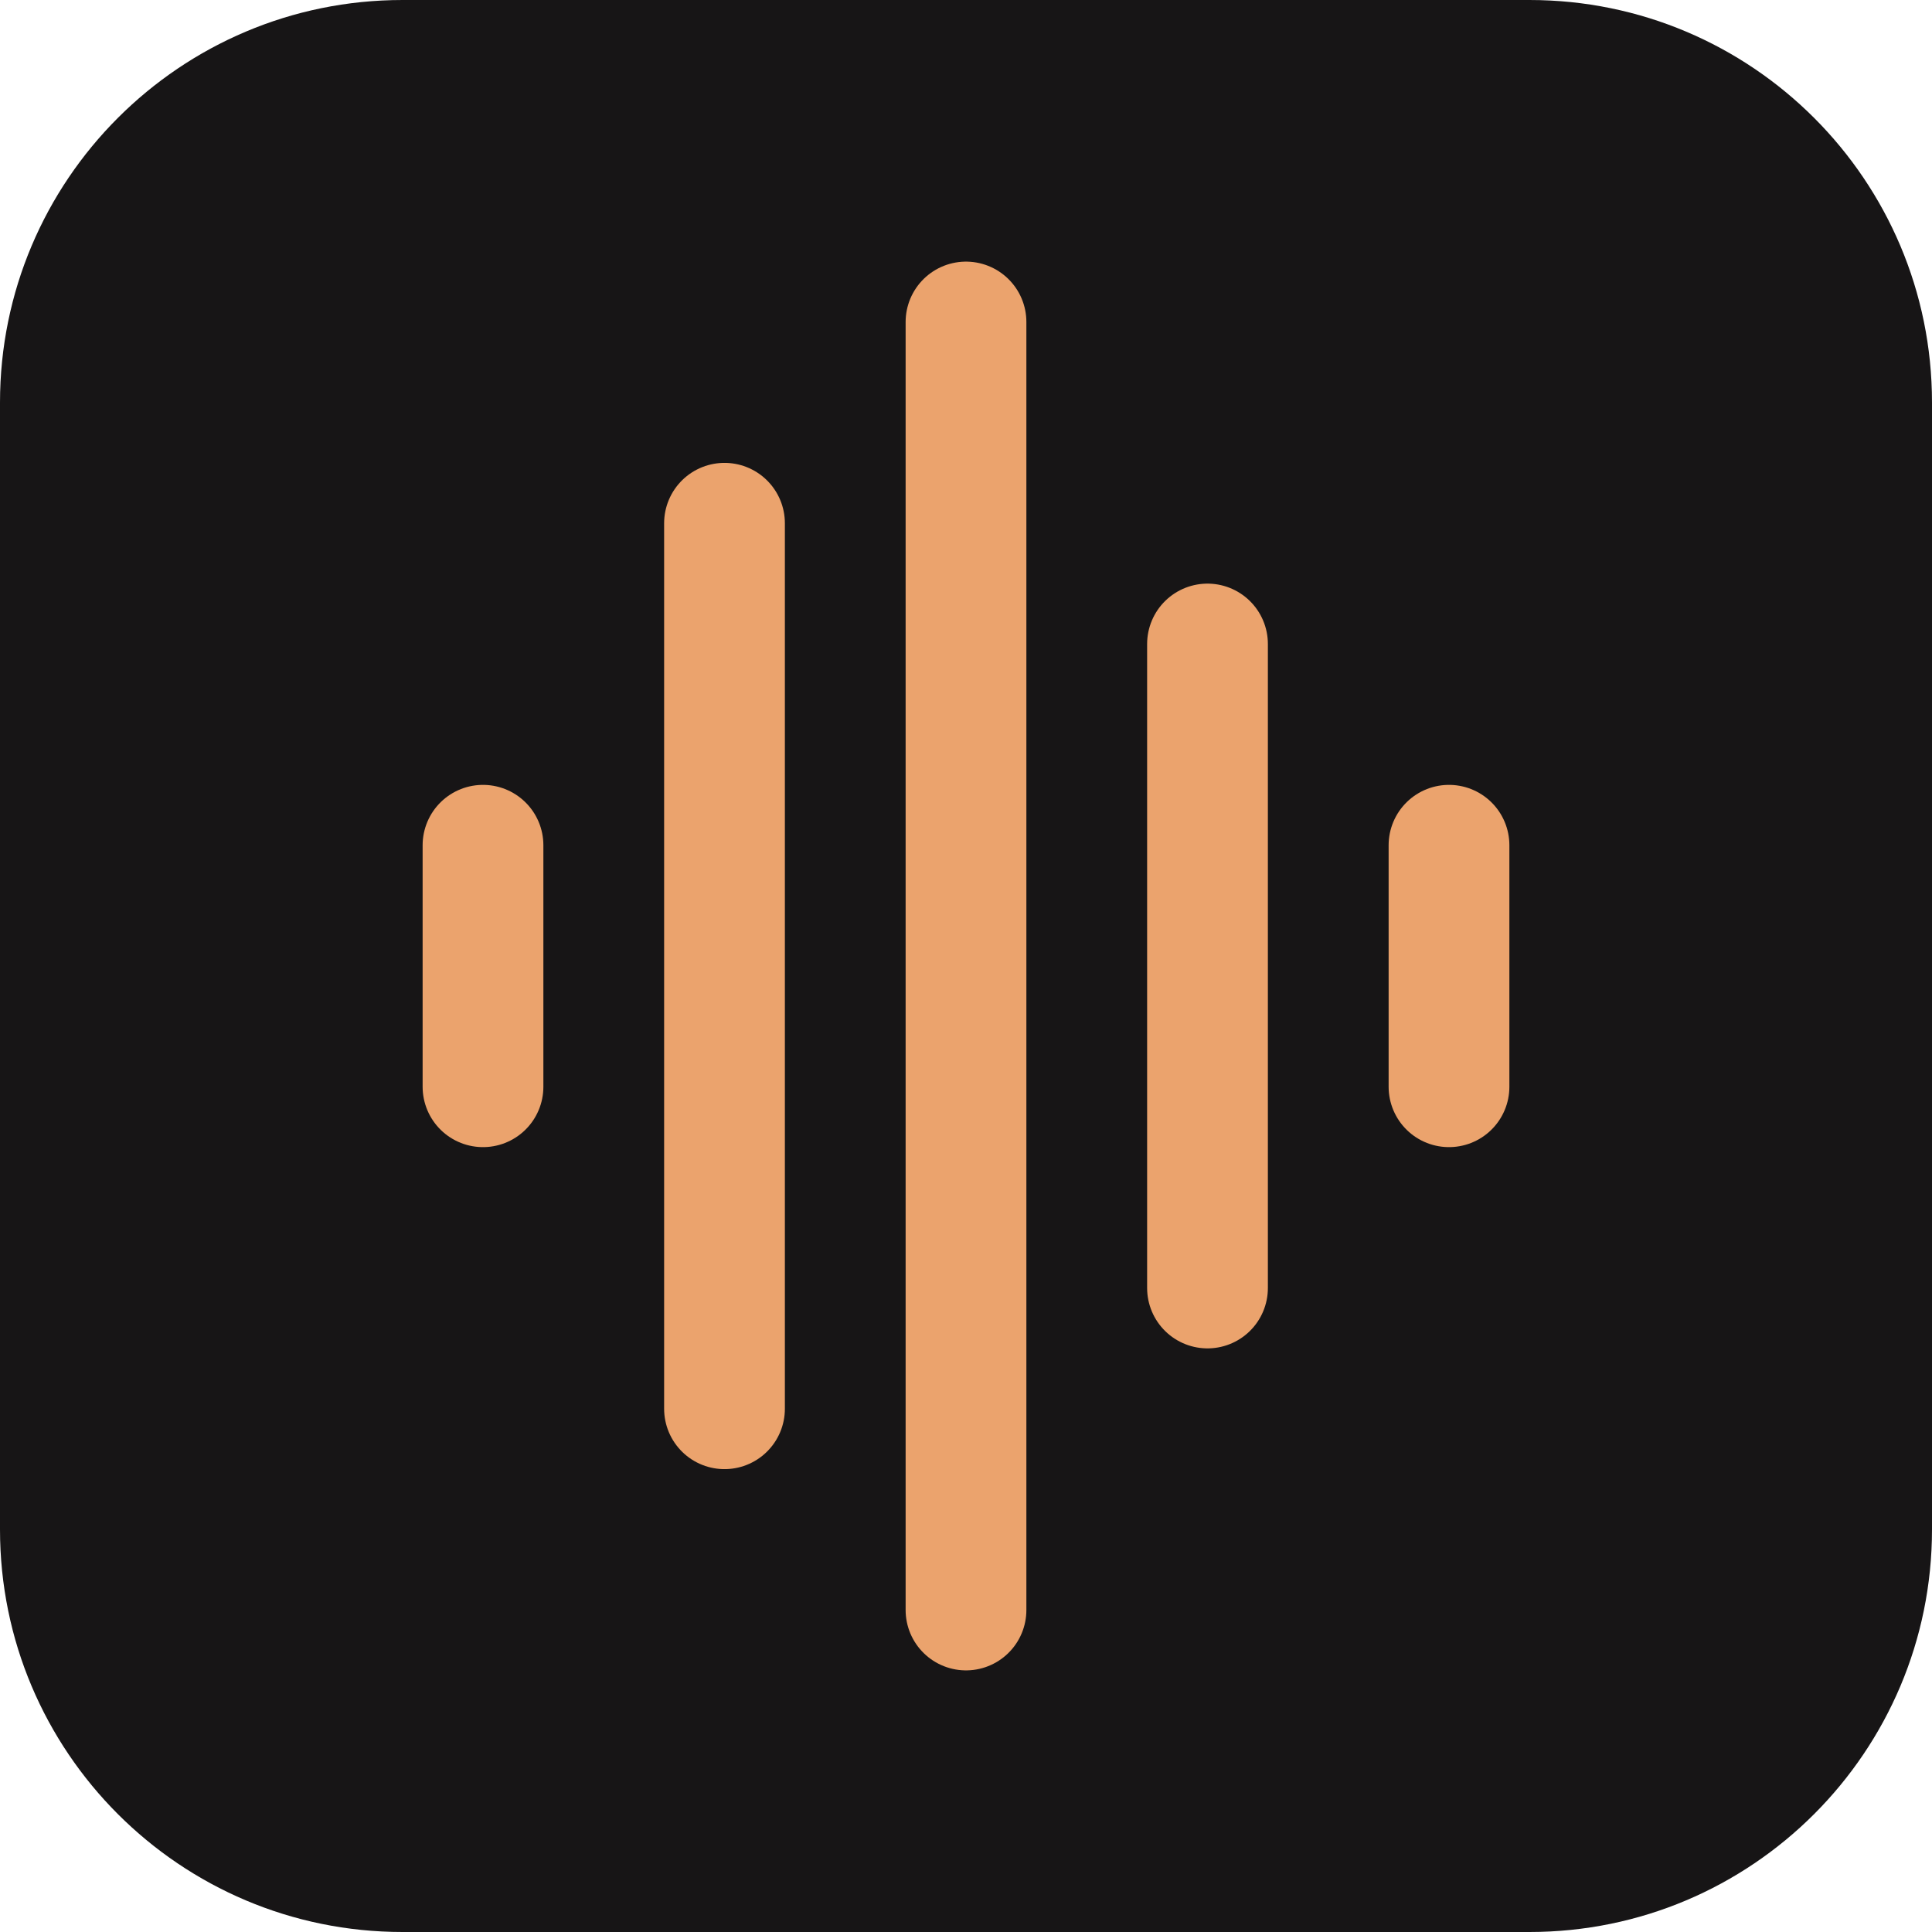
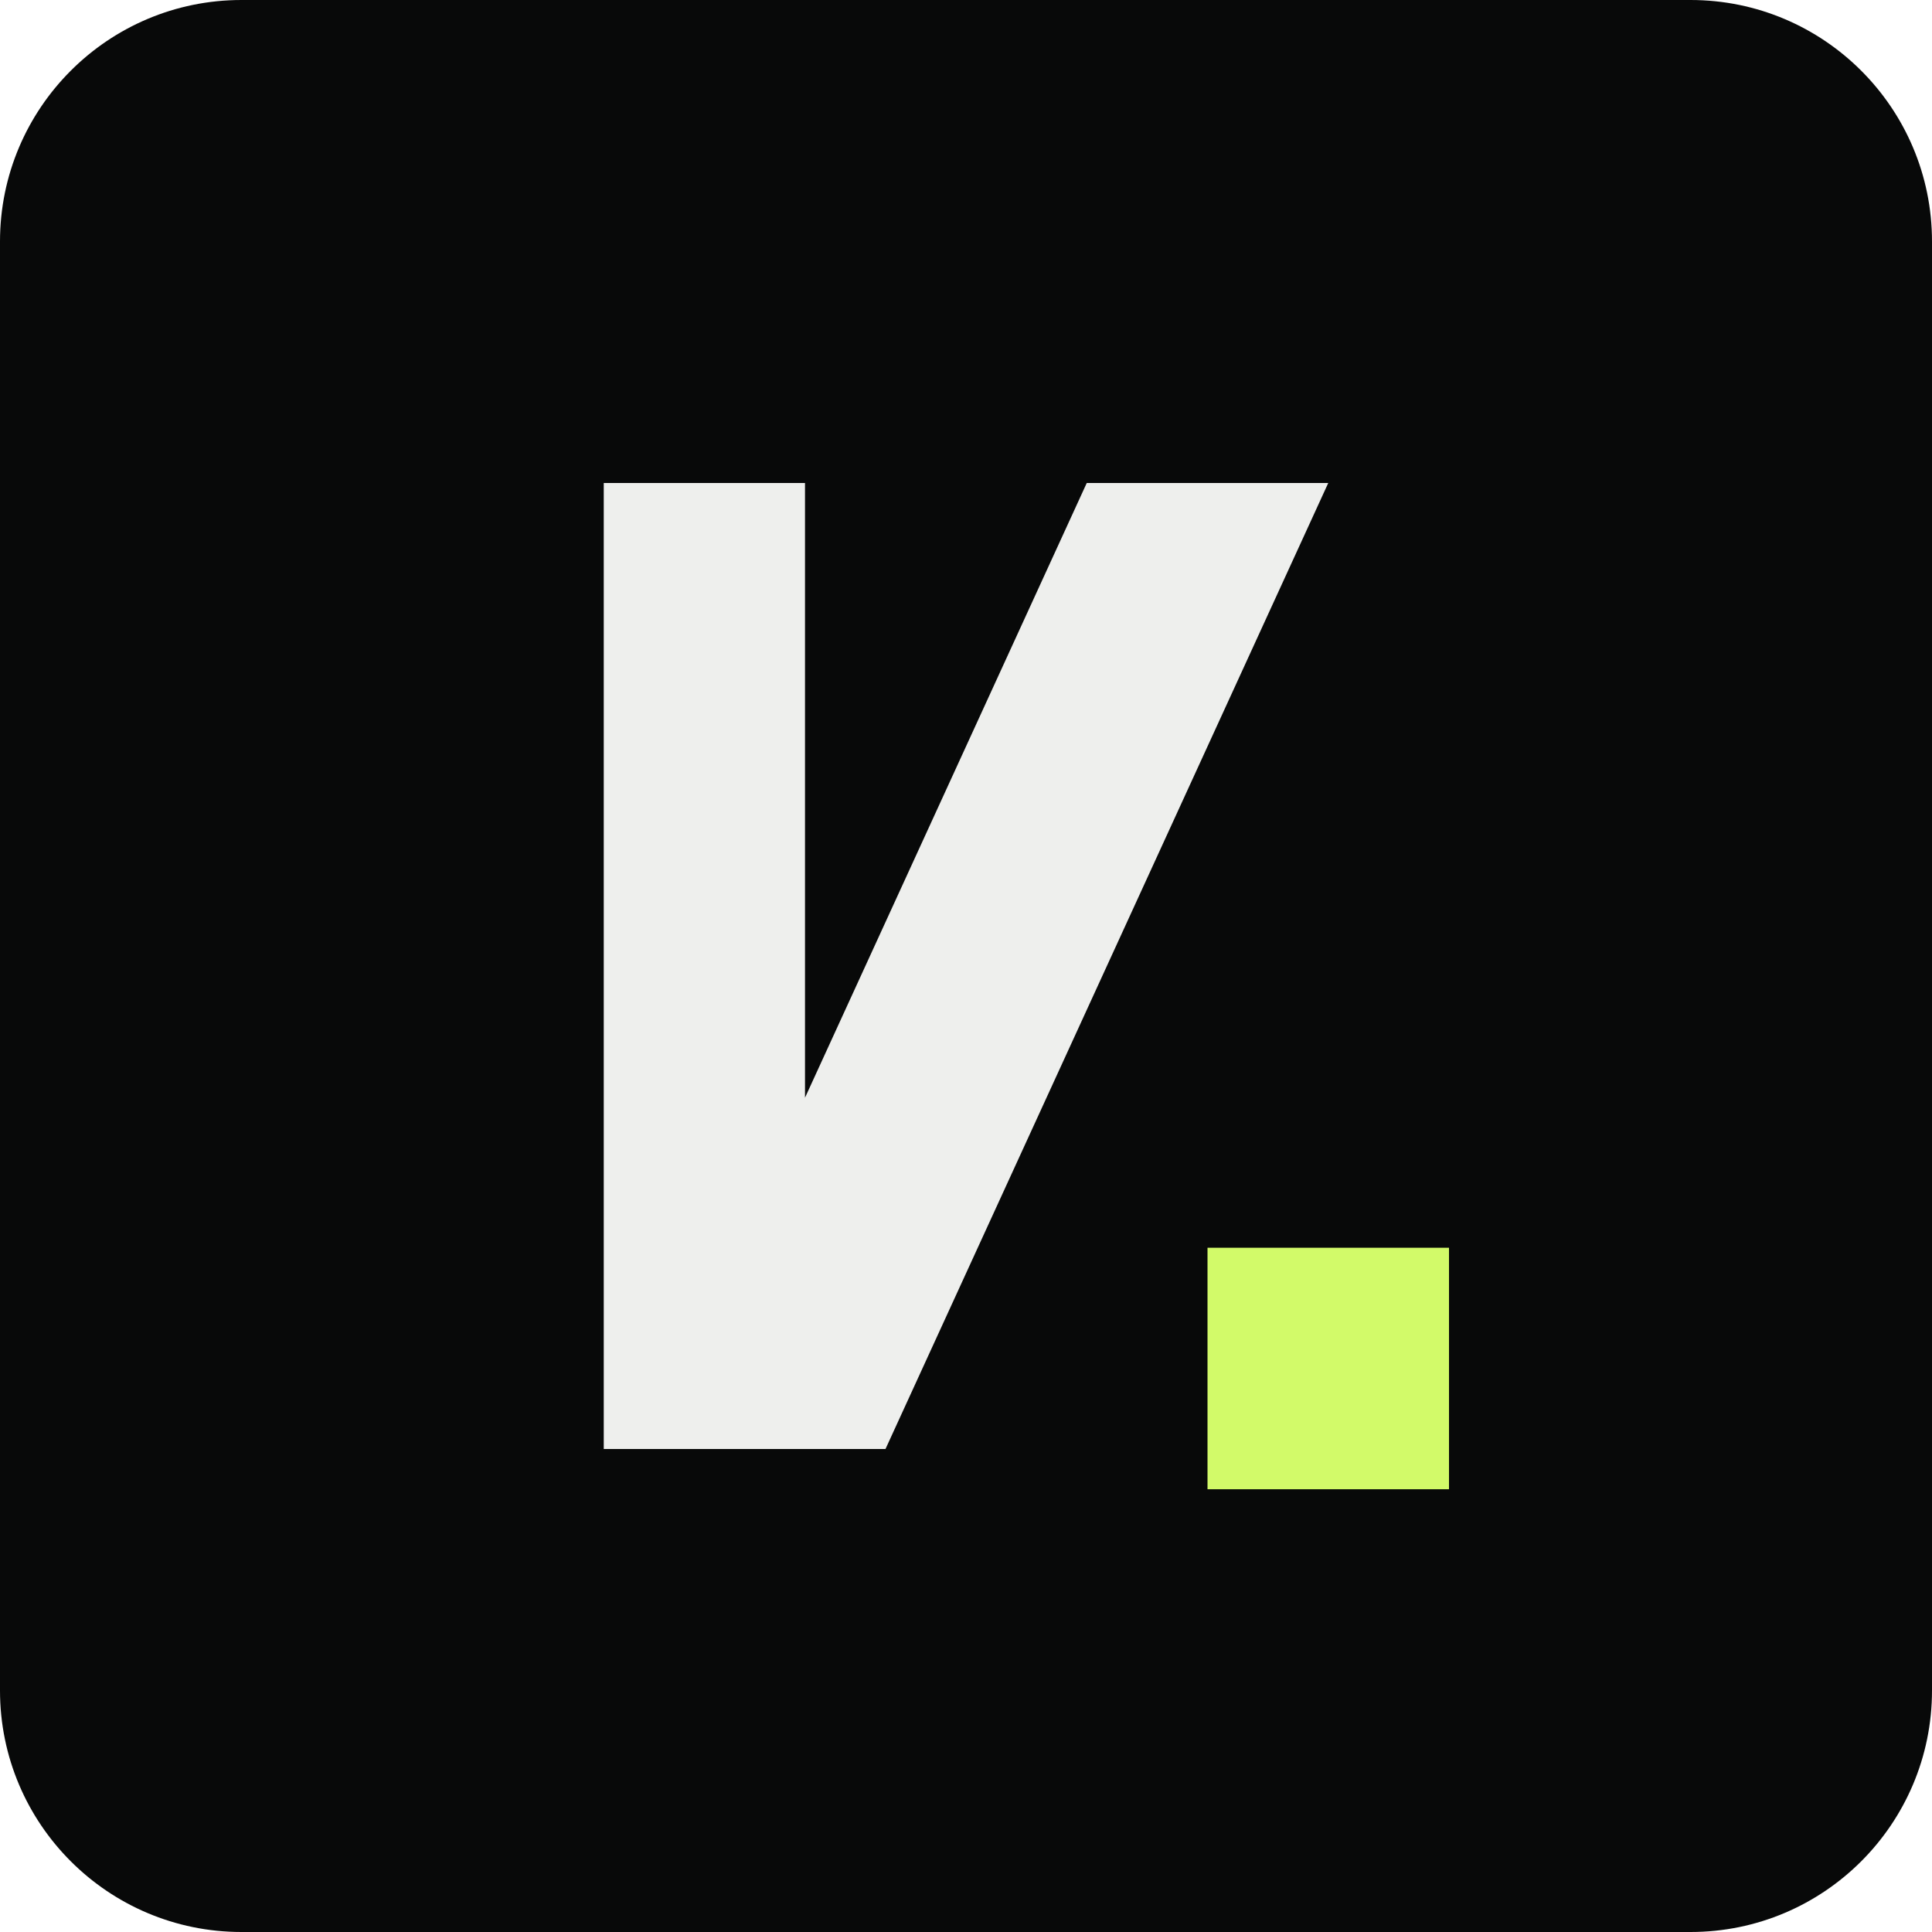
<svg xmlns="http://www.w3.org/2000/svg" viewBox="0 0 48 48">
-   <rect width="48" height="48" rx="10" fill="#171516" />
-   <g stroke="#eba36d" stroke-width="3" stroke-linecap="round">
-     <path d="M12 21v6m6-14v22m6-27v32m6-24v16m6-11v6" />
-   </g>
+   <rect width="48" height="48" rx="6" fill="#080909" />
+   <path d="M15 12h5v24h-5zm12 0h6L22 36h-6z" fill="#eeefed" />
+   <path d="M30 31h6v6h-6z" fill="#d2fa69" />
</svg>
